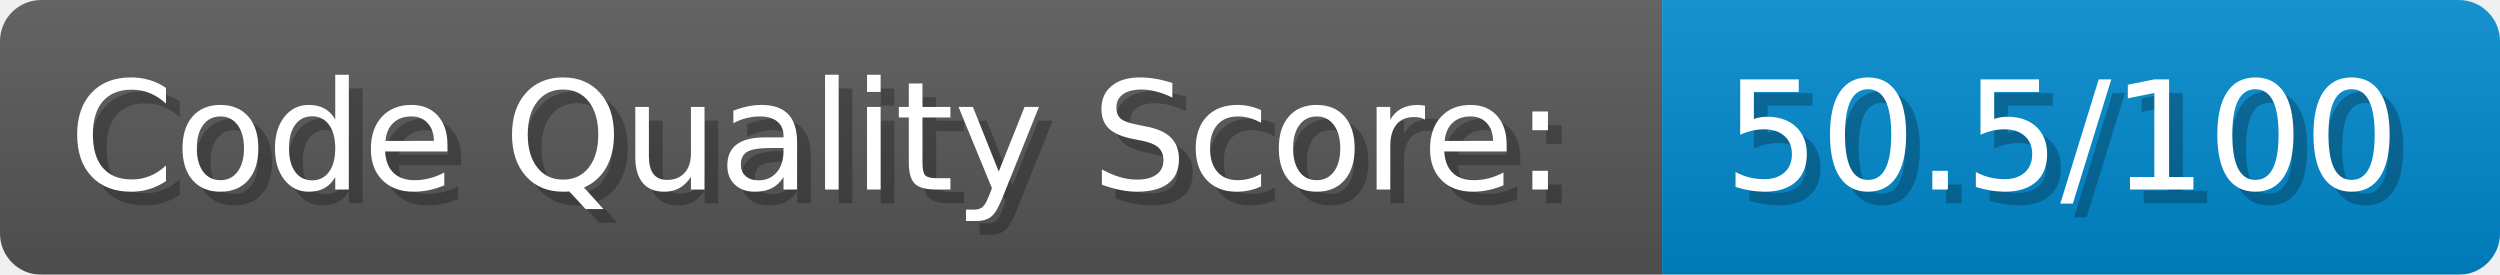
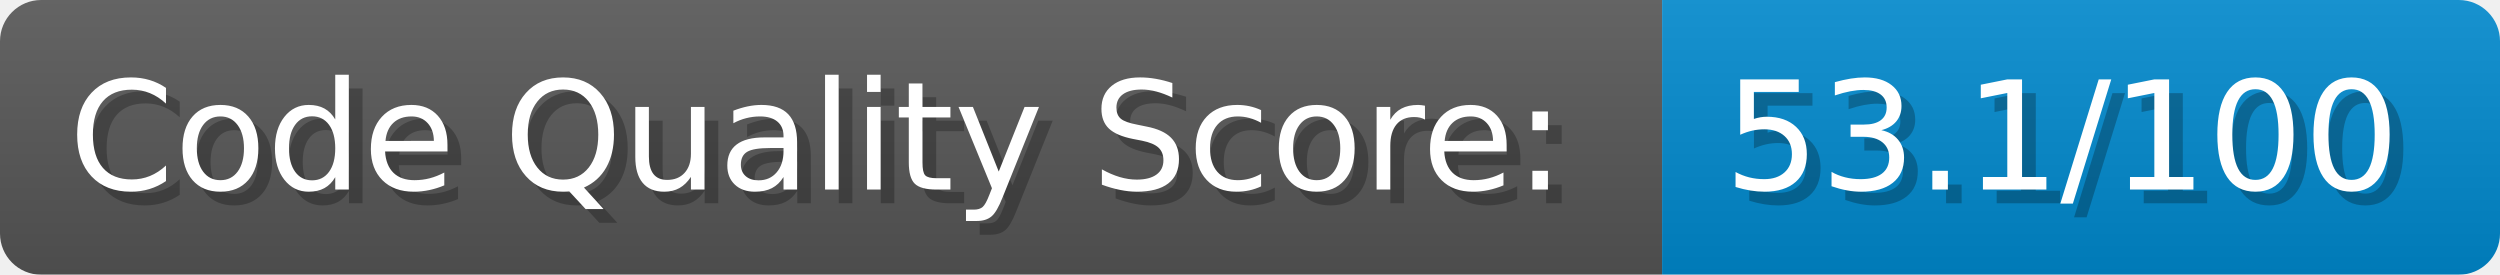
- <svg xmlns="http://www.w3.org/2000/svg" width="273" height="30" viewBox="0 0 1820 200" role="img" aria-label="Code Quality Score:: 50.5/100">
+ <svg xmlns="http://www.w3.org/2000/svg" width="273" height="30" viewBox="0 0 1820 200" role="img" aria-label="Code Quality Score:: 53.1/100">
  <linearGradient id="a" x2="0" y2="100%">
    <stop offset="0" stop-opacity=".1" stop-color="#EEE" />
    <stop offset="1" stop-opacity=".1" />
  </linearGradient>
  <mask id="m">
    <rect width="1820" height="200" rx="30" fill="#FFF" />
  </mask>
  <g mask="url(#m)">
    <rect width="1210" height="200" fill="#555" />
    <rect width="610" height="200" fill="#08C" x="1210" />
    <rect width="1820" height="200" fill="url(#a)" />
  </g>
  <g aria-hidden="true" fill="#fff" text-anchor="start" font-family="Verdana,DejaVu Sans,sans-serif" font-size="110">
    <text x="60" y="148" textLength="1110" fill="#000" opacity="0.25">Code Quality Score:</text>
    <text x="50" y="138" textLength="1110">Code Quality Score:</text>
-     <text x="1265" y="148" textLength="510" fill="#000" opacity="0.25">50.5/100</text>
-     <text x="1255" y="138" textLength="510">50.5/100</text>
+     <text x="1265" y="148" textLength="510" fill="#000" opacity="0.25">53.1/100</text>
+     <text x="1255" y="138" textLength="510">53.1/100</text>
  </g>
</svg>
